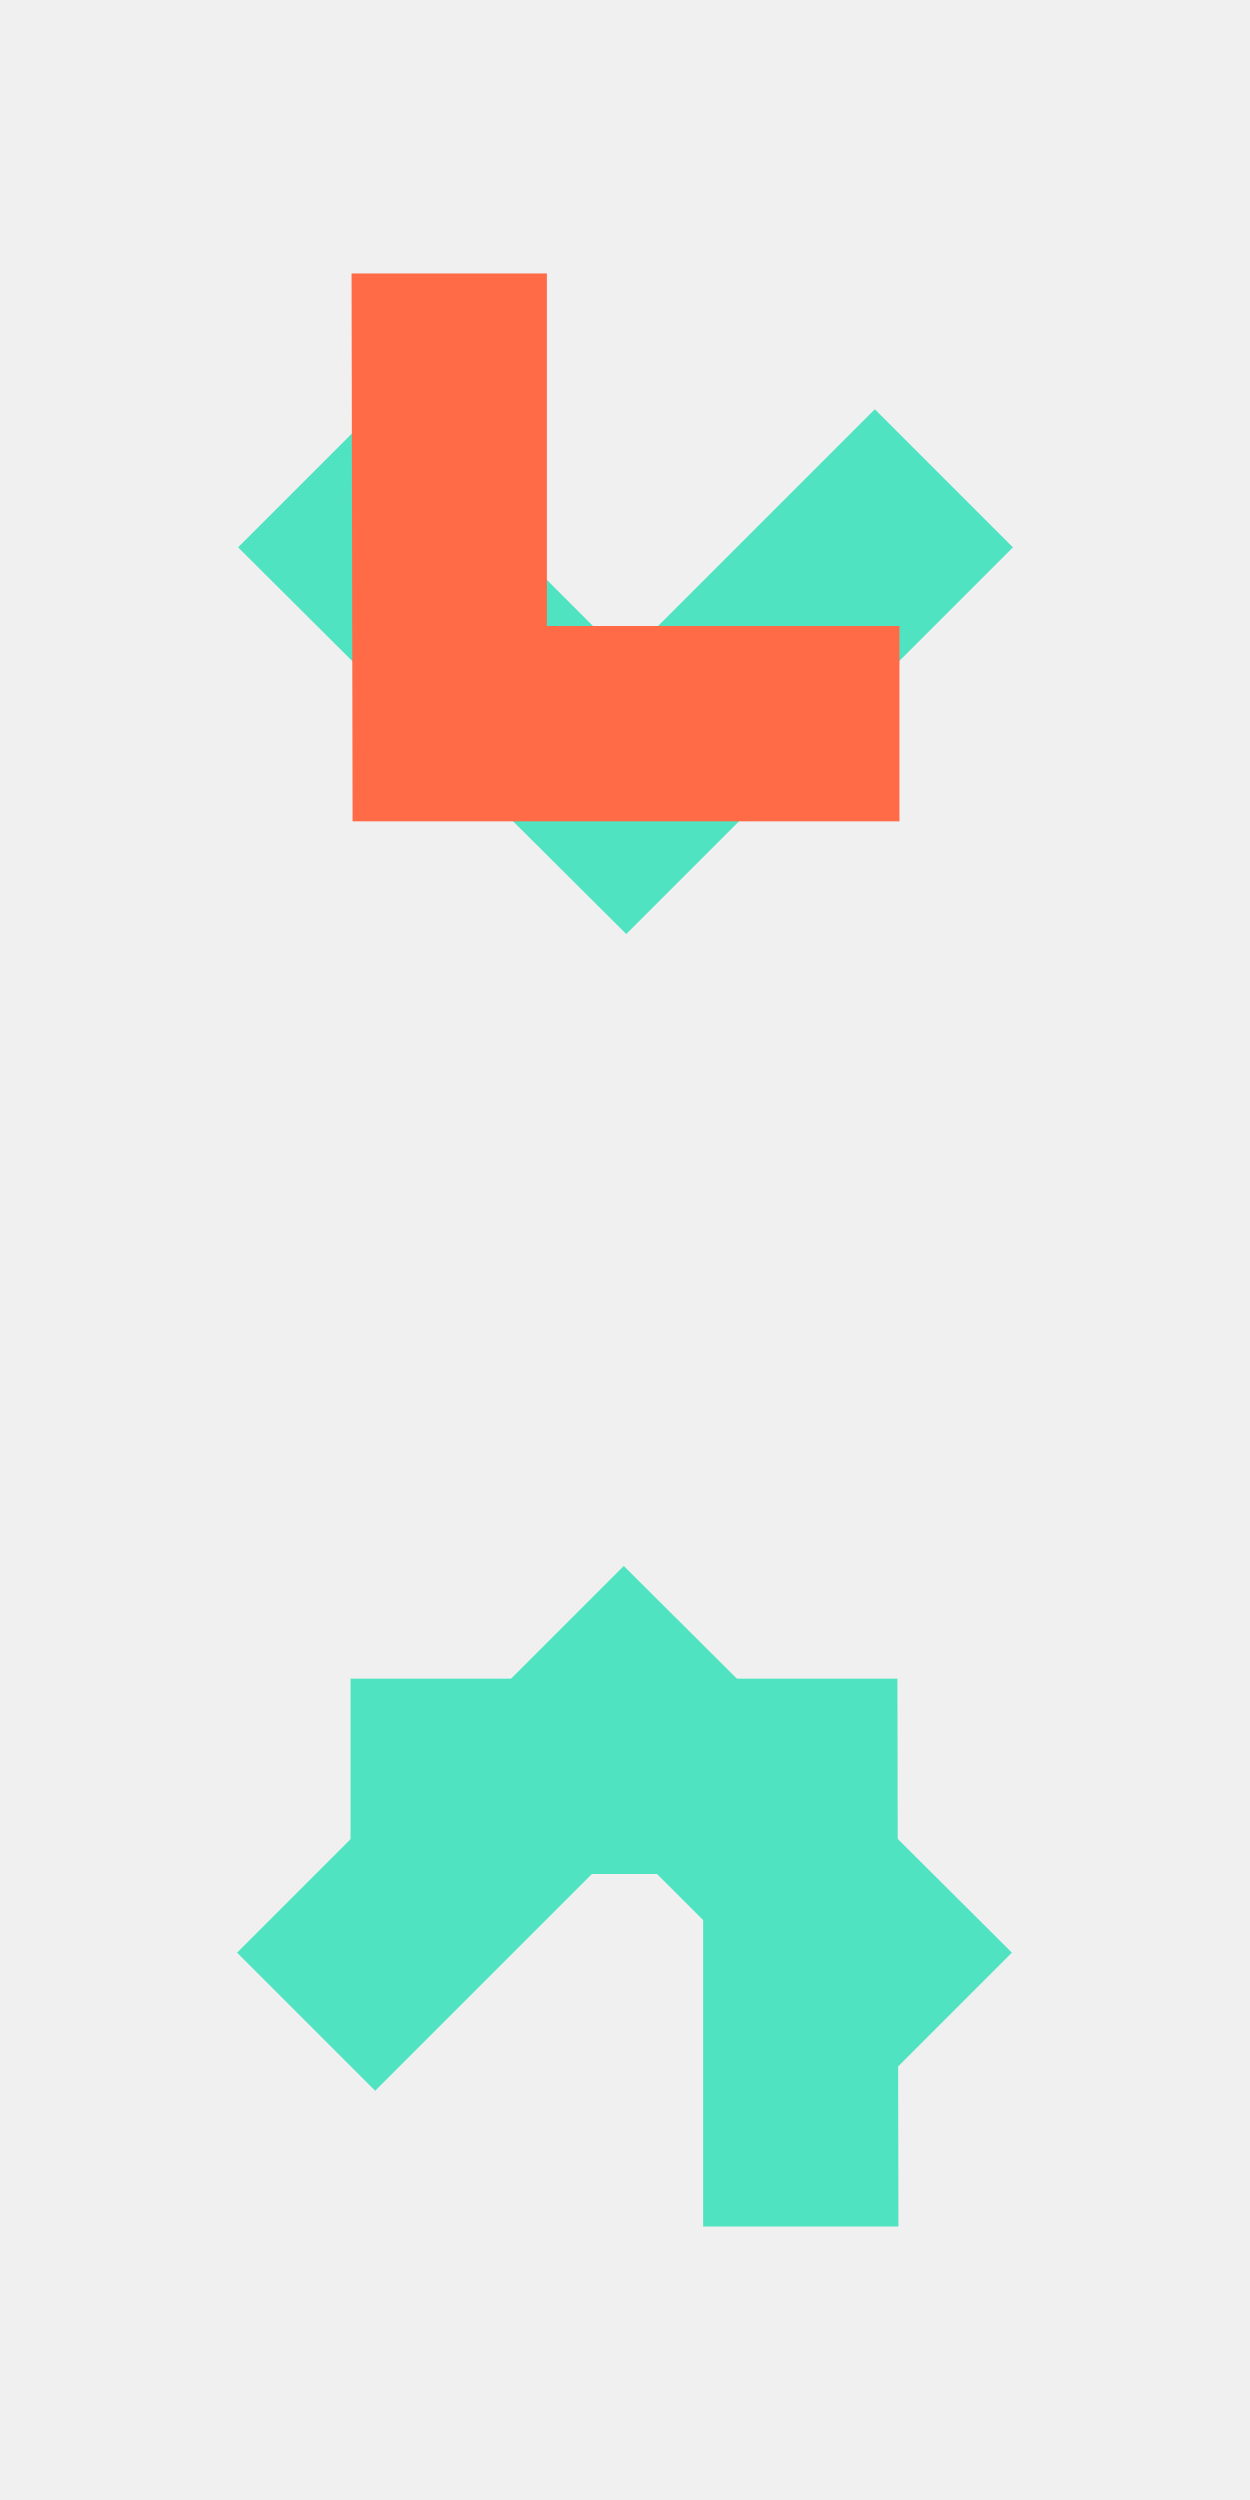
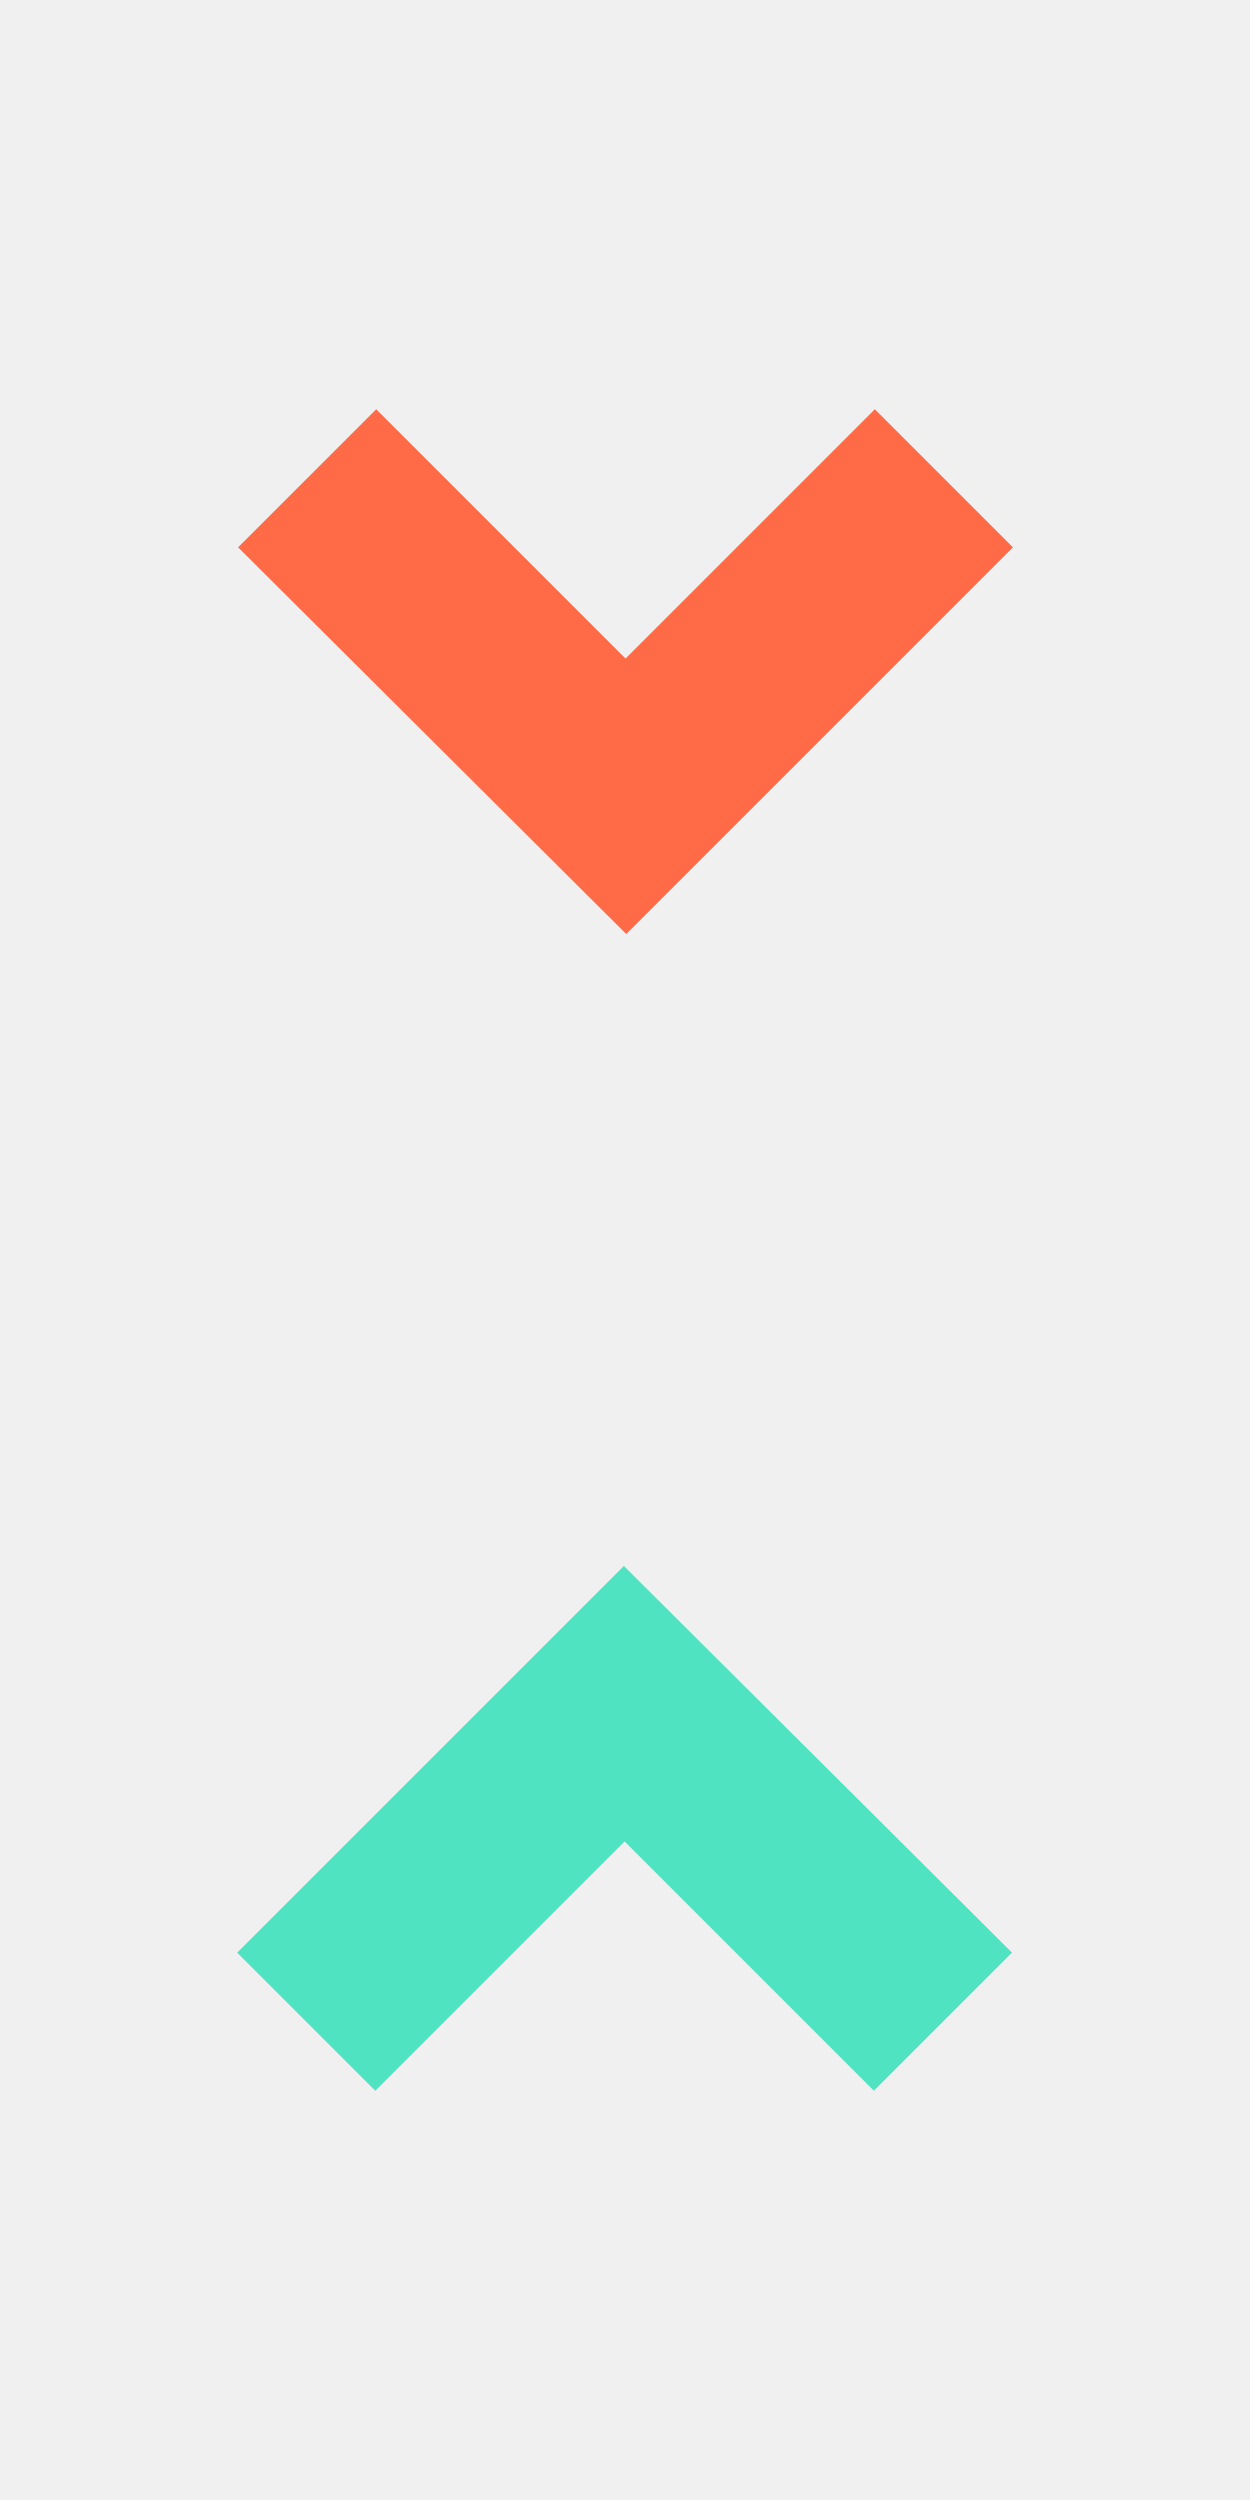
- <svg xmlns="http://www.w3.org/2000/svg" xmlns:xlink="http://www.w3.org/1999/xlink" width="16" height="32" viewBox="0 0 16 32">
-   <defs>
-     <path id="a" d="M11.513 8.013L11.513 10.513 4.513 10.513 4.5 3.5 7 3.5 7 8.013z" />
-     <path id="c" d="M11.513 8.013L11.513 10.513 4.513 10.513 4.5 3.5 7 3.5 7 8.013z" />
-   </defs>
-   <g fill="none" fill-rule="evenodd">
-     <mask id="b" fill="#fff">
-       <use xlink:href="#a" />
-     </mask>
-     <use fill="#50E3C2" fill-rule="nonzero" transform="rotate(-45 8.006 7.006)" xlink:href="#a" />
-     <g fill="#FF6B47" mask="url(#b)">
-       <path d="M0 0H16V16H0z" />
-     </g>
-     <g transform="rotate(180 8 16)">
-       <mask id="d" fill="#fff">
-         <use xlink:href="#c" />
-       </mask>
-       <use fill="#50E3C2" fill-rule="nonzero" transform="rotate(-45 8.006 7.006)" xlink:href="#c" />
-       <g fill="#50E3C2" mask="url(#d)">
-         <path d="M0 0H16V16H0z" />
-       </g>
-     </g>
+ <svg xmlns="http://www.w3.org/2000/svg" width="16" height="32" viewBox="0 0 16 32">
+   <g fill="none">
+     <path fill="#FF6B47" transform="rotate(-45 8.006 7.006)" d="M11.513 8.013L11.513 10.513 4.513 10.513 4.5 3.5 7 3.5 7 8.013z" />
+     <path fill="#50E3C2" transform="rotate(135 7.994 24.994)" d="M11.5 26L11.5 28.5 4.5 28.5 4.487 21.487 6.987 21.487 6.987 26z" />
  </g>
</svg>
